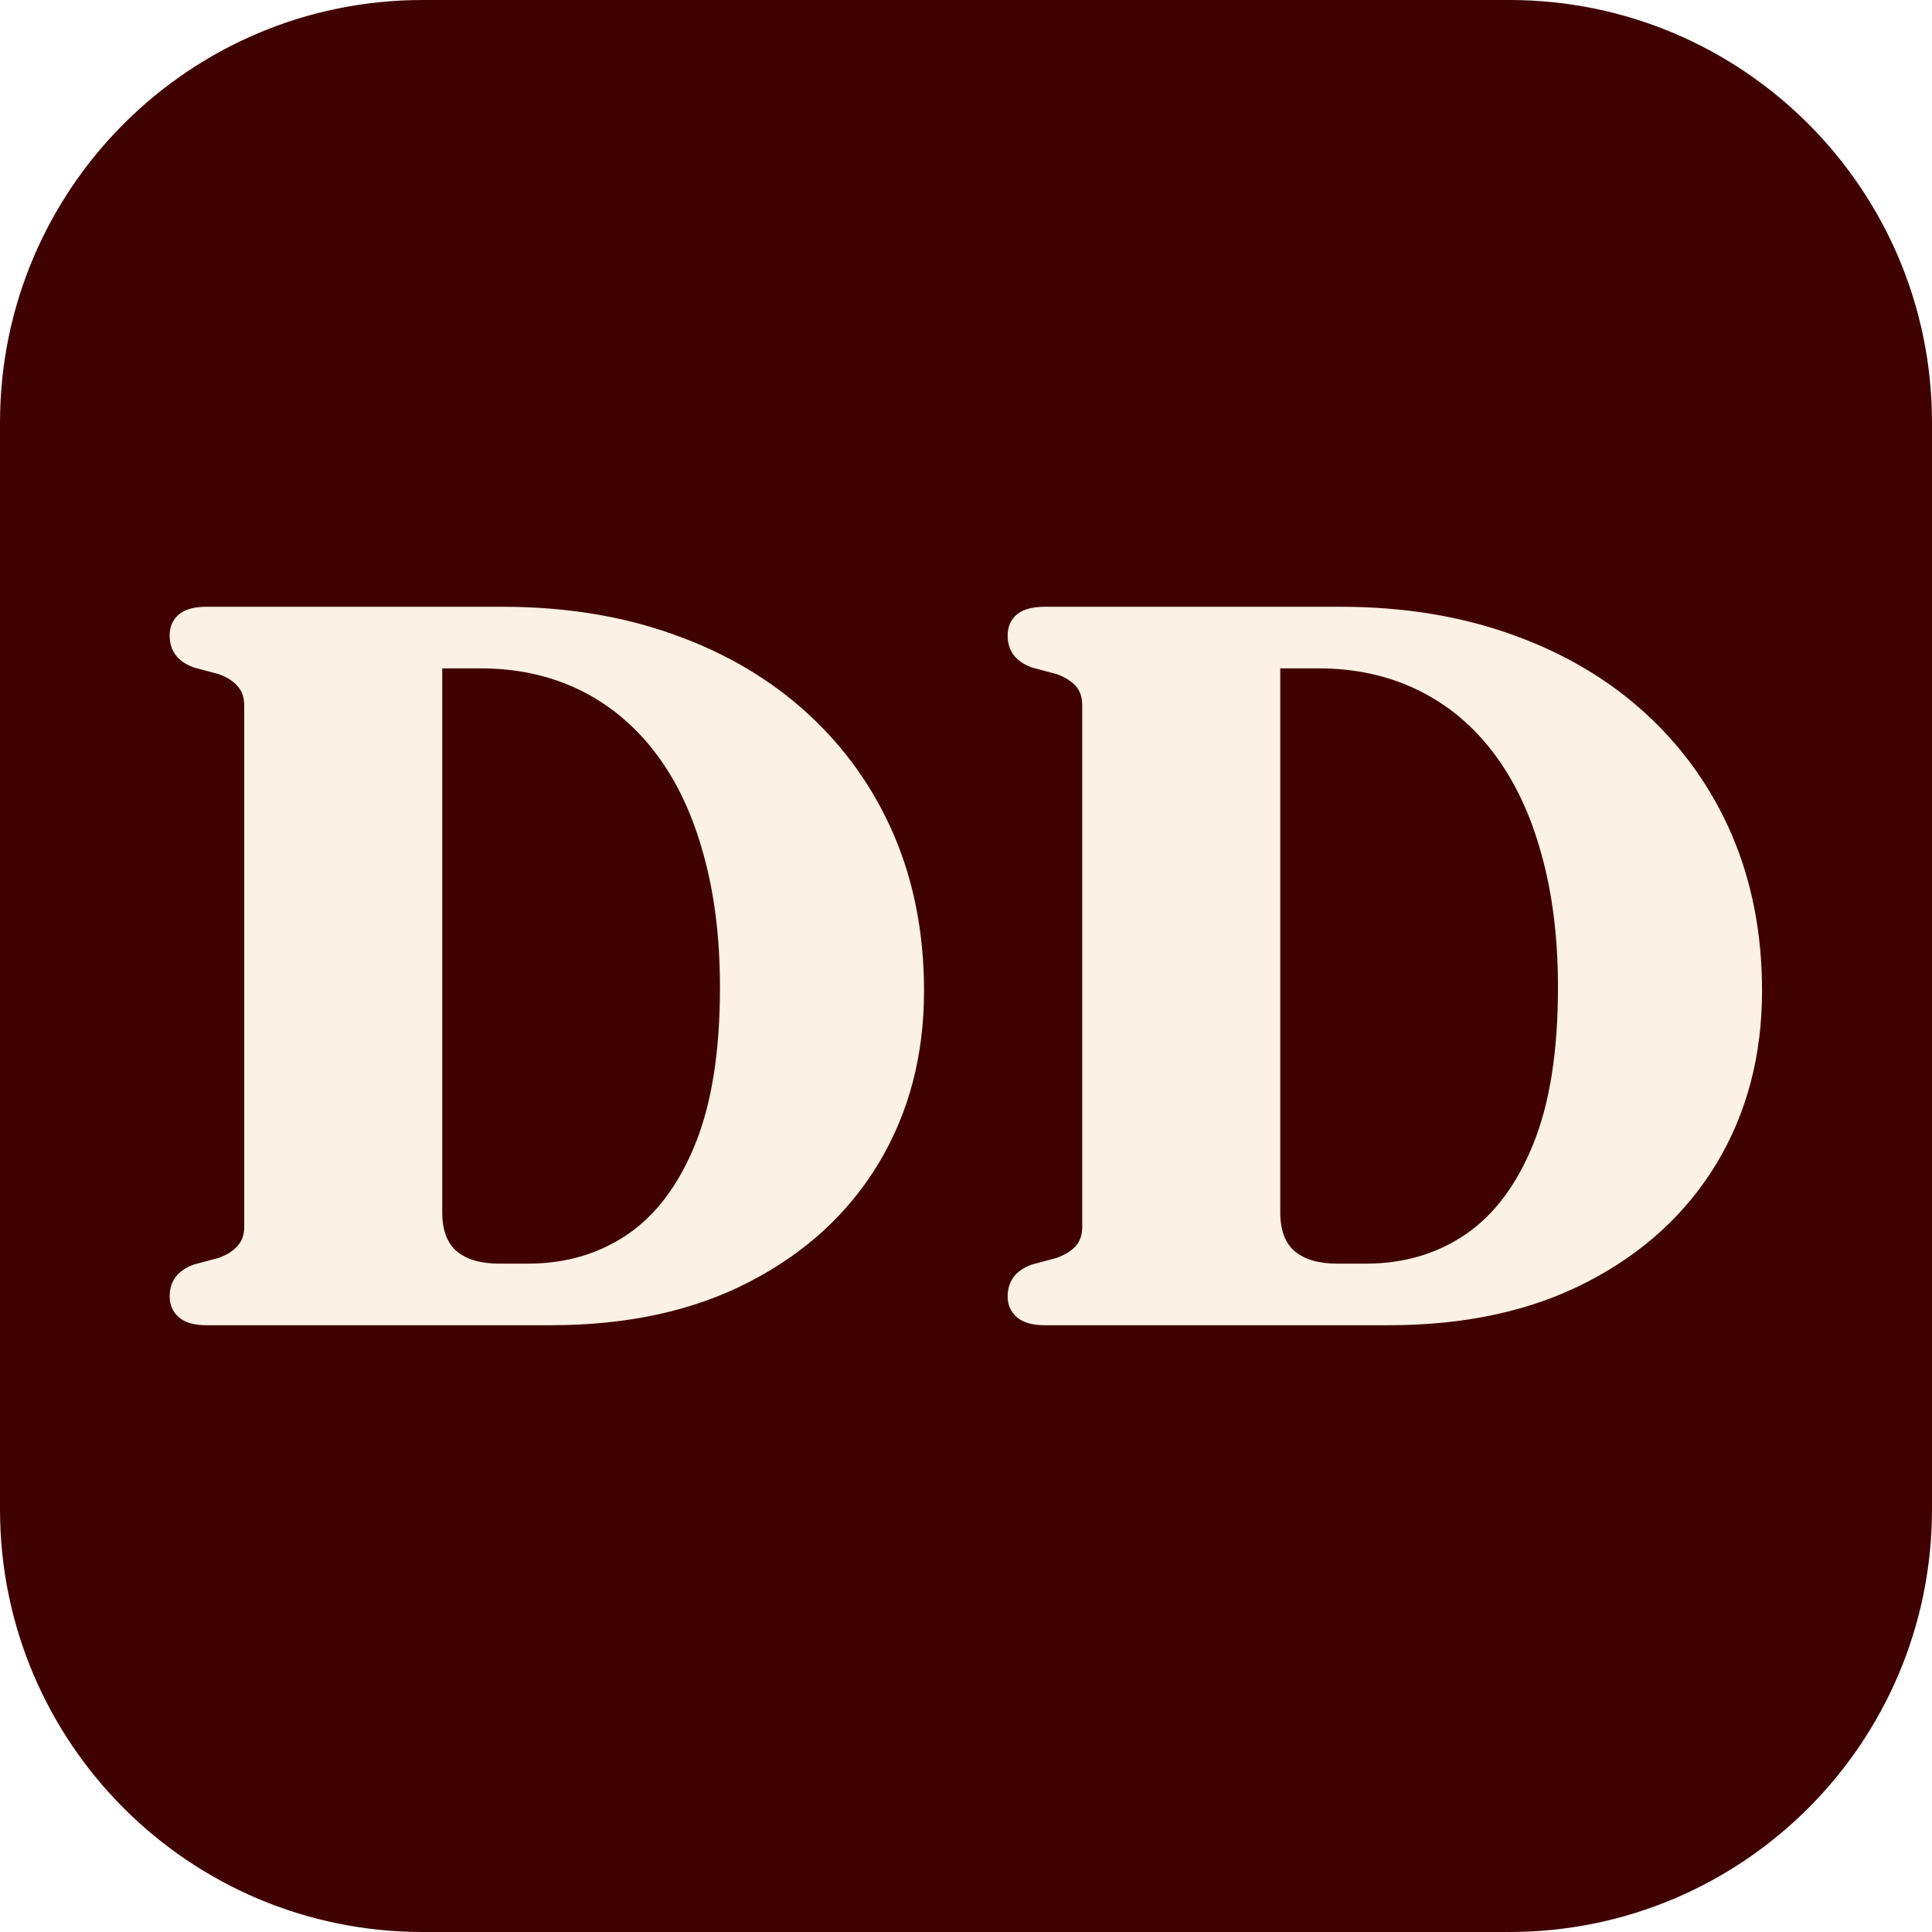
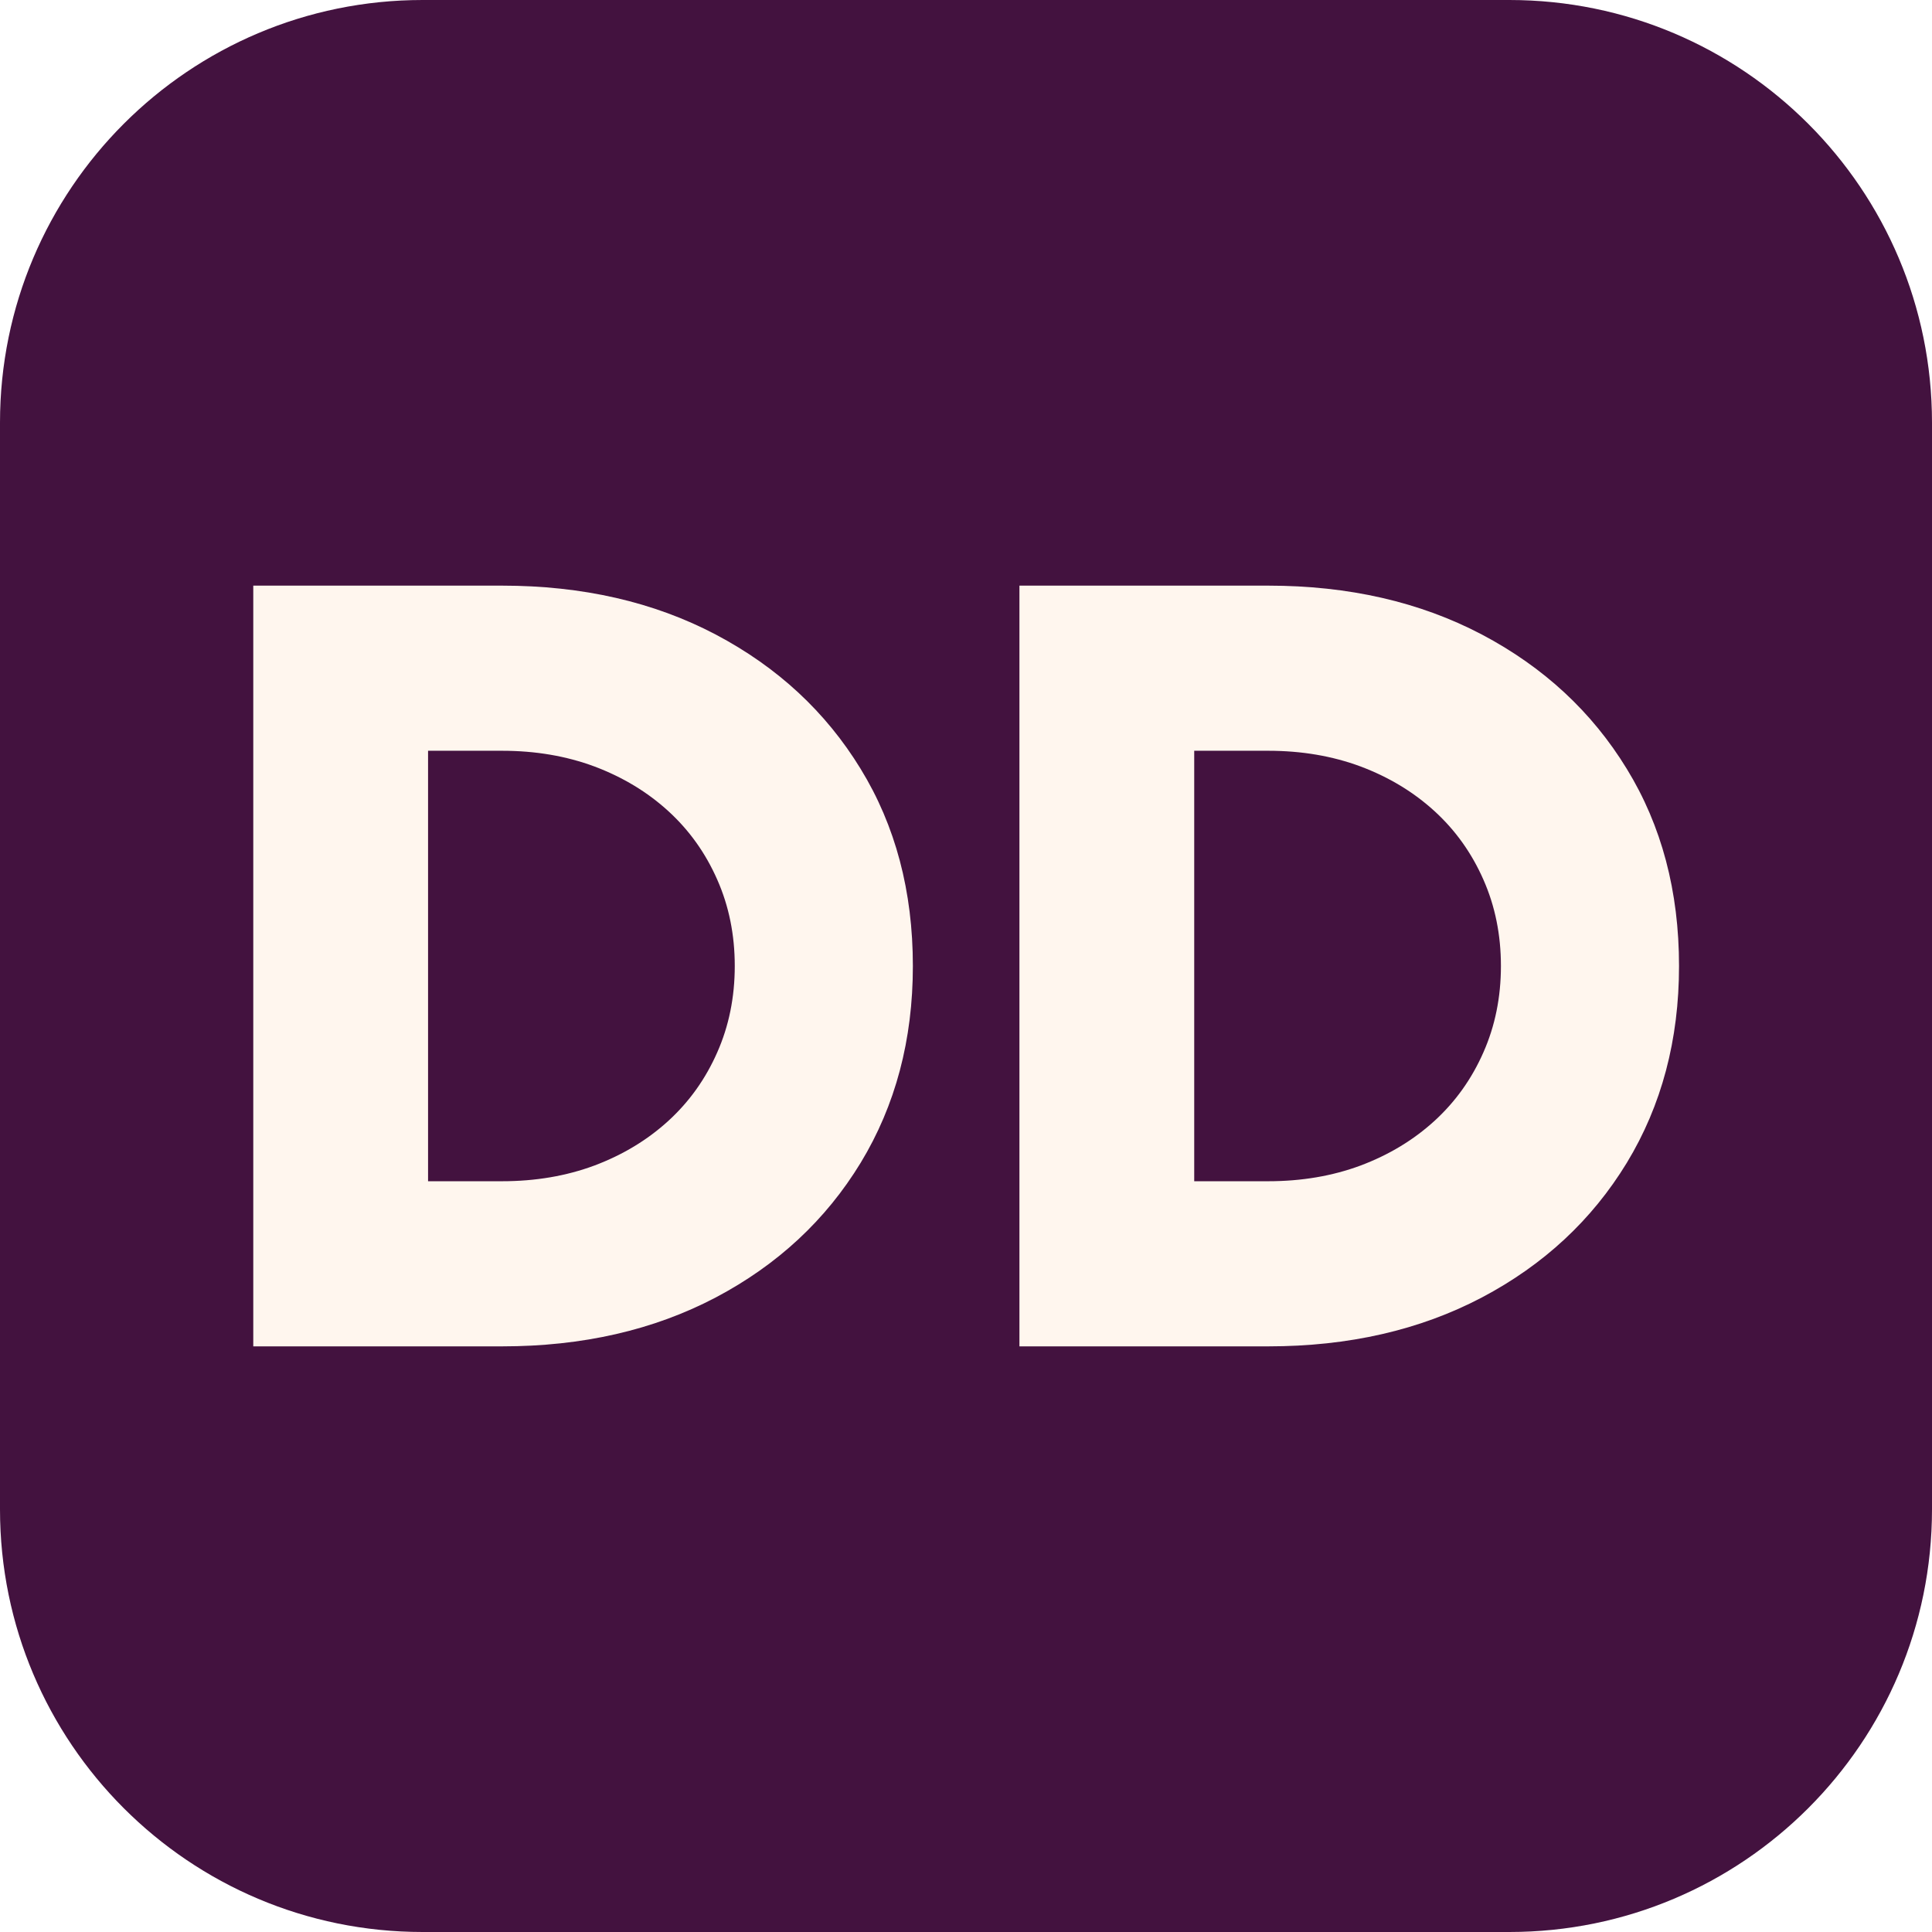
<svg xmlns="http://www.w3.org/2000/svg" width="64" height="64" viewBox="0 0 64 64">
-   <rect width="64" height="64" rx="14" fill="#400101" />
-   <path transform="translate(3.99 43.90)" d="M1.63-0.95L1.63-0.95Q1.63-1.72 2.43-2.01L2.43-2.01L3.25-2.23Q3.67-2.38 3.88-2.63Q4.10-2.87 4.10-3.26L4.10-3.26L4.10-20.54Q4.10-20.93 3.88-21.17Q3.67-21.42 3.25-21.57L3.25-21.57L2.43-21.79Q1.63-22.08 1.63-22.85L1.63-22.85Q1.63-23.29 1.94-23.55Q2.24-23.80 2.86-23.80L2.86-23.80L12.65-23.80Q15.79-23.80 18.36-22.87Q20.93-21.95 22.78-20.25Q24.63-18.55 25.63-16.22Q26.62-13.89 26.62-11.08L26.62-11.08Q26.62-7.87 25.12-5.37Q23.61-2.87 20.84-1.44Q18.07 0 14.25 0L14.25 0L2.86 0Q2.24 0 1.94-0.26Q1.63-0.53 1.63-0.95ZM12.55-2.04L13.50-2.04Q15.37-2.04 16.80-3.01Q18.22-3.98 19.04-6.00Q19.86-8.02 19.86-11.19L19.86-11.19Q19.86-13.65 19.31-15.61Q18.77-17.58 17.73-18.95Q16.69-20.32 15.22-21.04Q13.75-21.76 11.92-21.76L11.92-21.76L10.66-21.76L10.66-3.74Q10.66-2.86 11.14-2.45Q11.63-2.04 12.55-2.04L12.55-2.04ZM29.39-0.95L29.39-0.95Q29.39-1.72 30.19-2.01L30.19-2.01L31.01-2.23Q31.43-2.38 31.65-2.63Q31.86-2.87 31.86-3.26L31.86-3.26L31.86-20.54Q31.86-20.93 31.65-21.17Q31.43-21.42 31.01-21.57L31.01-21.57L30.19-21.79Q29.39-22.08 29.39-22.85L29.39-22.85Q29.39-23.29 29.70-23.55Q30.01-23.80 30.62-23.80L30.62-23.80L40.41-23.80Q43.55-23.80 46.12-22.87Q48.69-21.95 50.54-20.25Q52.39-18.55 53.39-16.22Q54.38-13.89 54.38-11.08L54.38-11.08Q54.38-7.87 52.88-5.37Q51.37-2.87 48.60-1.44Q45.83 0 42.01 0L42.01 0L30.62 0Q30.01 0 29.70-0.26Q29.39-0.53 29.39-0.95ZM40.31-2.04L41.26-2.04Q43.13-2.04 44.56-3.01Q45.98-3.98 46.80-6.00Q47.62-8.02 47.62-11.19L47.62-11.19Q47.62-13.65 47.07-15.61Q46.53-17.58 45.49-18.95Q44.46-20.32 42.98-21.04Q41.51-21.76 39.68-21.76L39.68-21.76L38.42-21.76L38.42-3.74Q38.42-2.86 38.90-2.45Q39.39-2.04 40.31-2.04L40.31-2.04Z" fill="#FBF1E4" />
+   <rect width="64" height="64" rx="14" fill="#43123F" />
+   <path transform="translate(5.94 44.60)" d="M10.69 0L2.45 0L2.45-25.20L10.69-25.20Q14.69-25.20 17.77-23.58Q20.84-21.96 22.57-19.13Q24.30-16.31 24.30-12.60L24.30-12.60Q24.30-8.93 22.57-6.08Q20.84-3.24 17.77-1.62Q14.69 0 10.69 0L10.69 0ZM8.24-19.73L8.24-5.47L10.69-5.47Q12.35-5.47 13.75-5.99Q15.16-6.52 16.20-7.47Q17.24-8.42 17.82-9.74Q18.40-11.05 18.40-12.60L18.40-12.60Q18.40-14.15 17.82-15.46Q17.24-16.78 16.20-17.73Q15.16-18.68 13.75-19.21Q12.35-19.73 10.69-19.73L10.69-19.73L8.24-19.73ZM36.07 0L27.83 0L27.83-25.20L36.07-25.20Q40.07-25.20 43.15-23.58Q46.22-21.96 47.95-19.13Q49.68-16.31 49.68-12.60L49.68-12.60Q49.68-8.93 47.95-6.08Q46.22-3.24 43.15-1.62Q40.07 0 36.07 0L36.07 0ZM33.62-19.73L33.62-5.47L36.07-5.47Q37.73-5.47 39.13-5.99Q40.54-6.52 41.58-7.47Q42.62-8.42 43.20-9.74Q43.78-11.05 43.78-12.60L43.78-12.60Q43.78-14.15 43.20-15.46Q42.62-16.78 41.58-17.73Q40.54-18.68 39.13-19.21Q37.73-19.73 36.07-19.73L36.07-19.73L33.62-19.73Z" fill="#FFF6EE" />
</svg>
